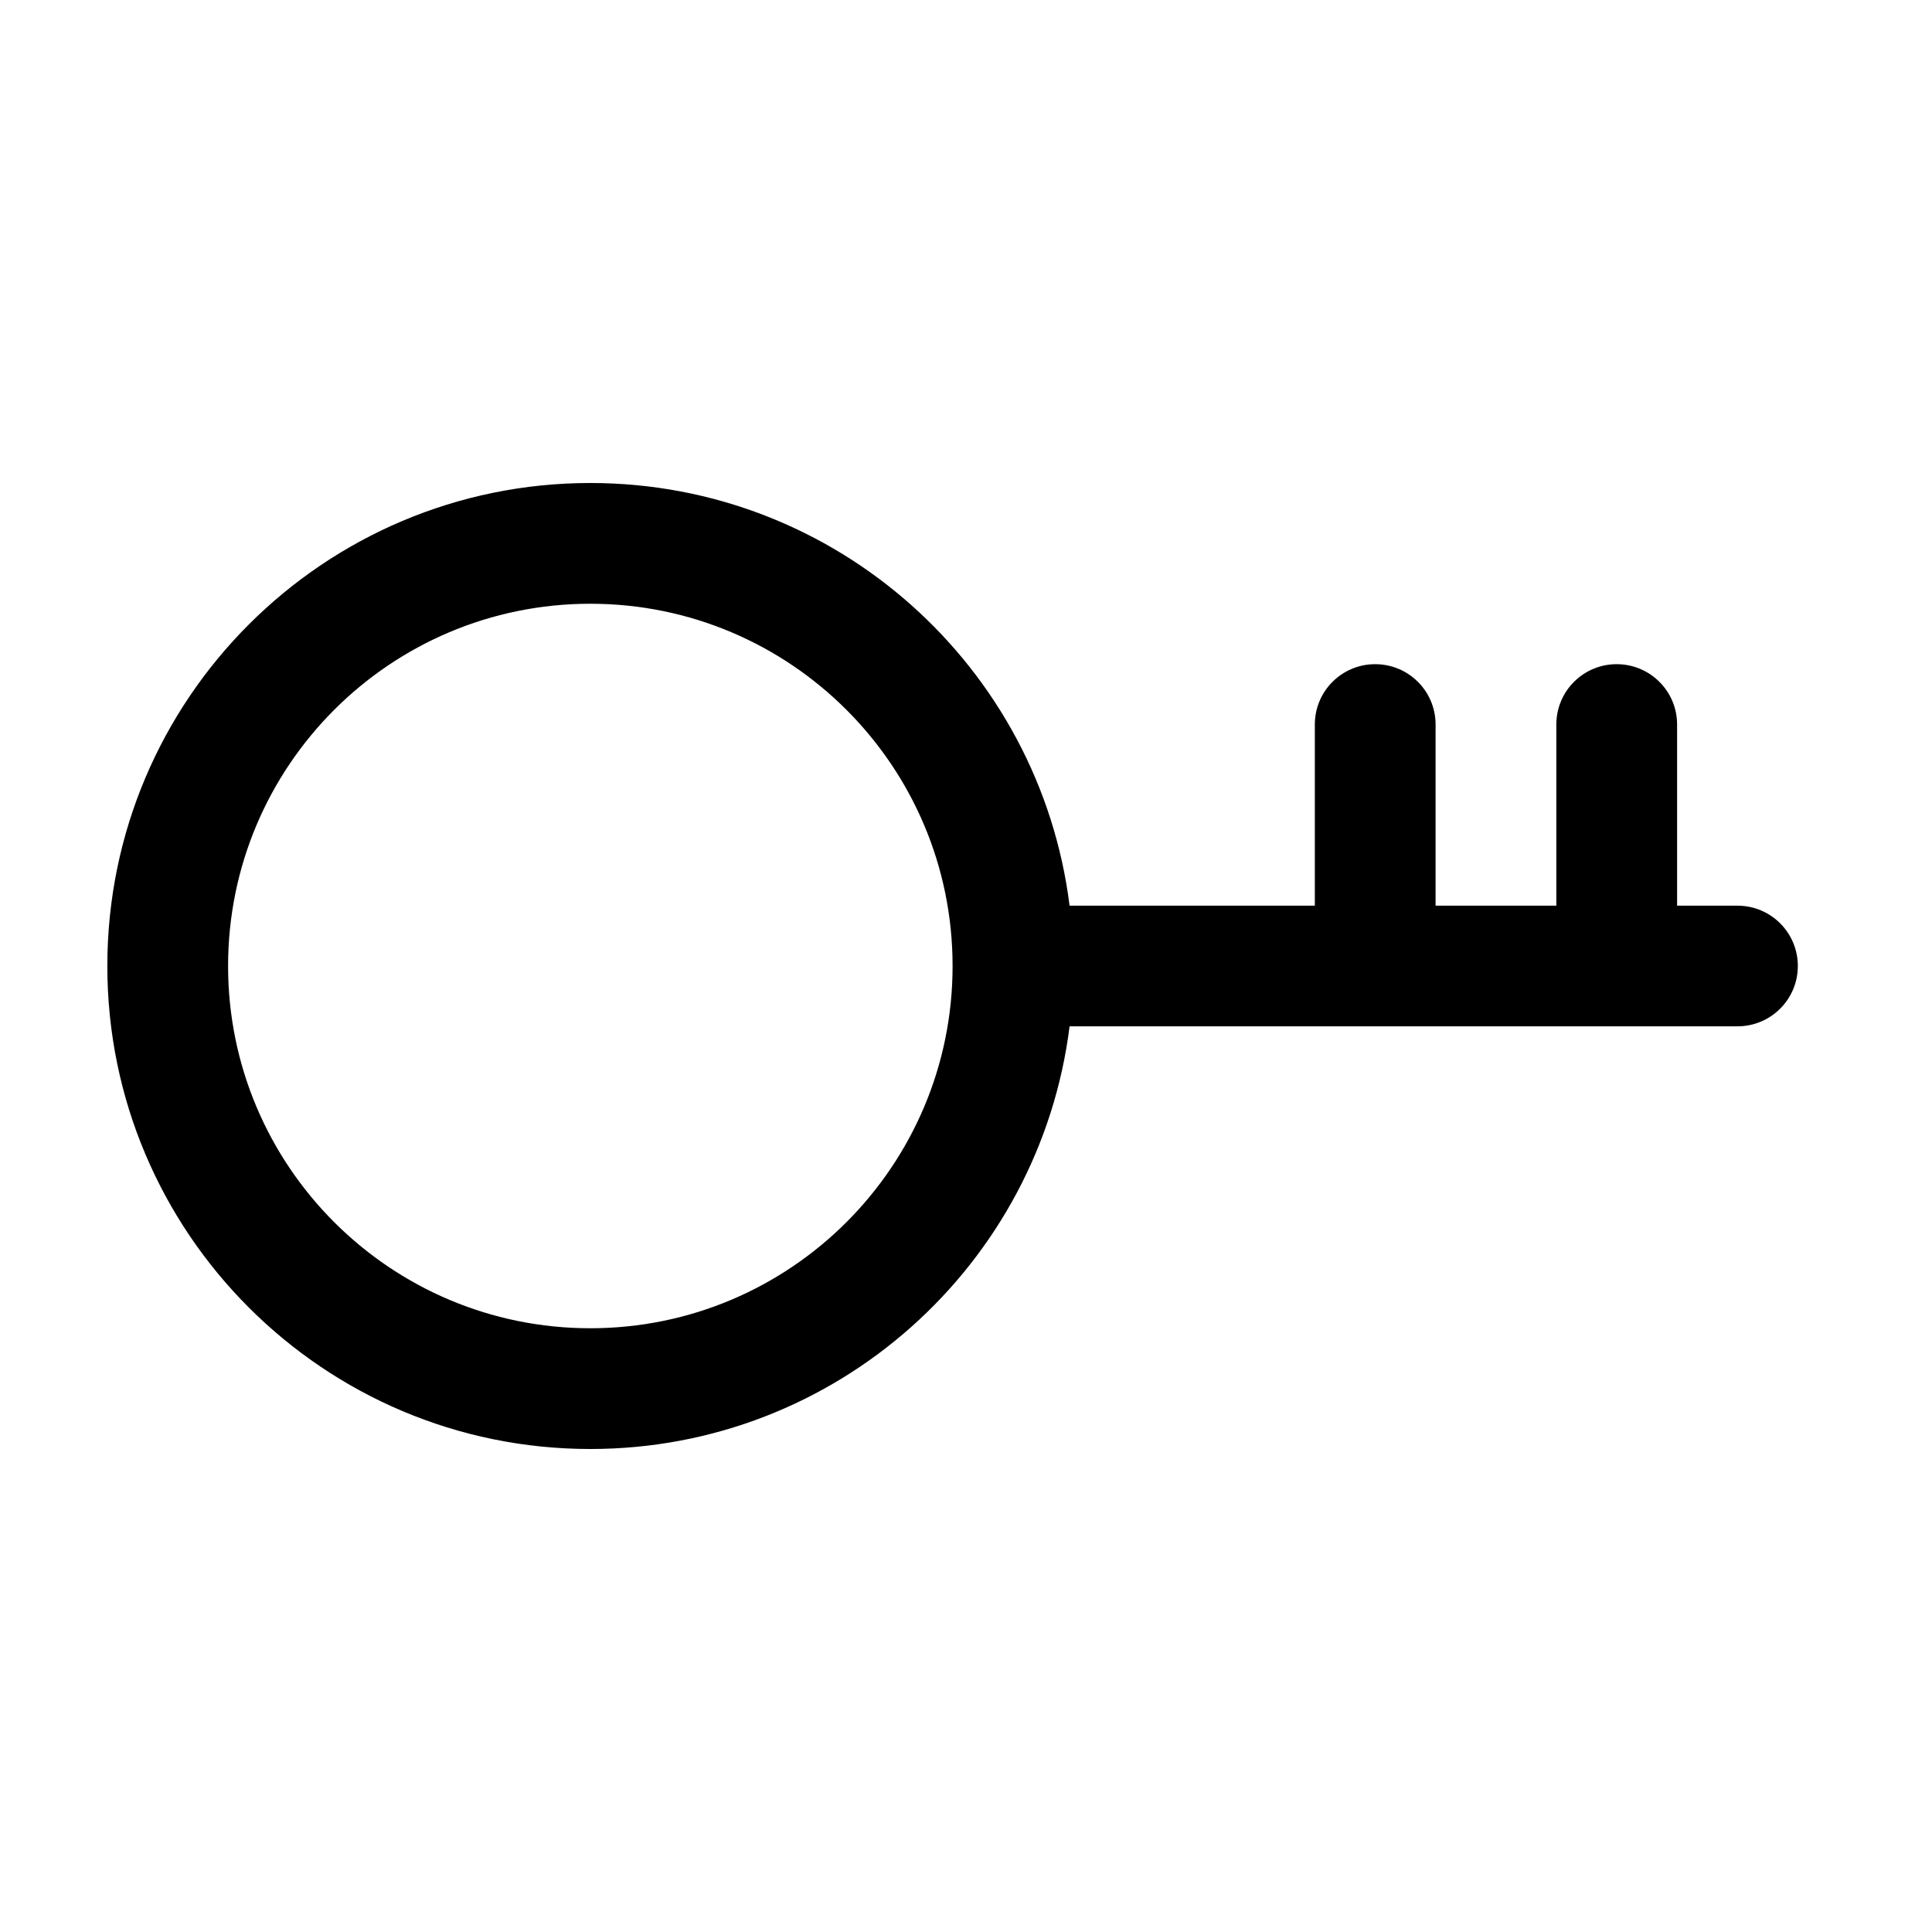
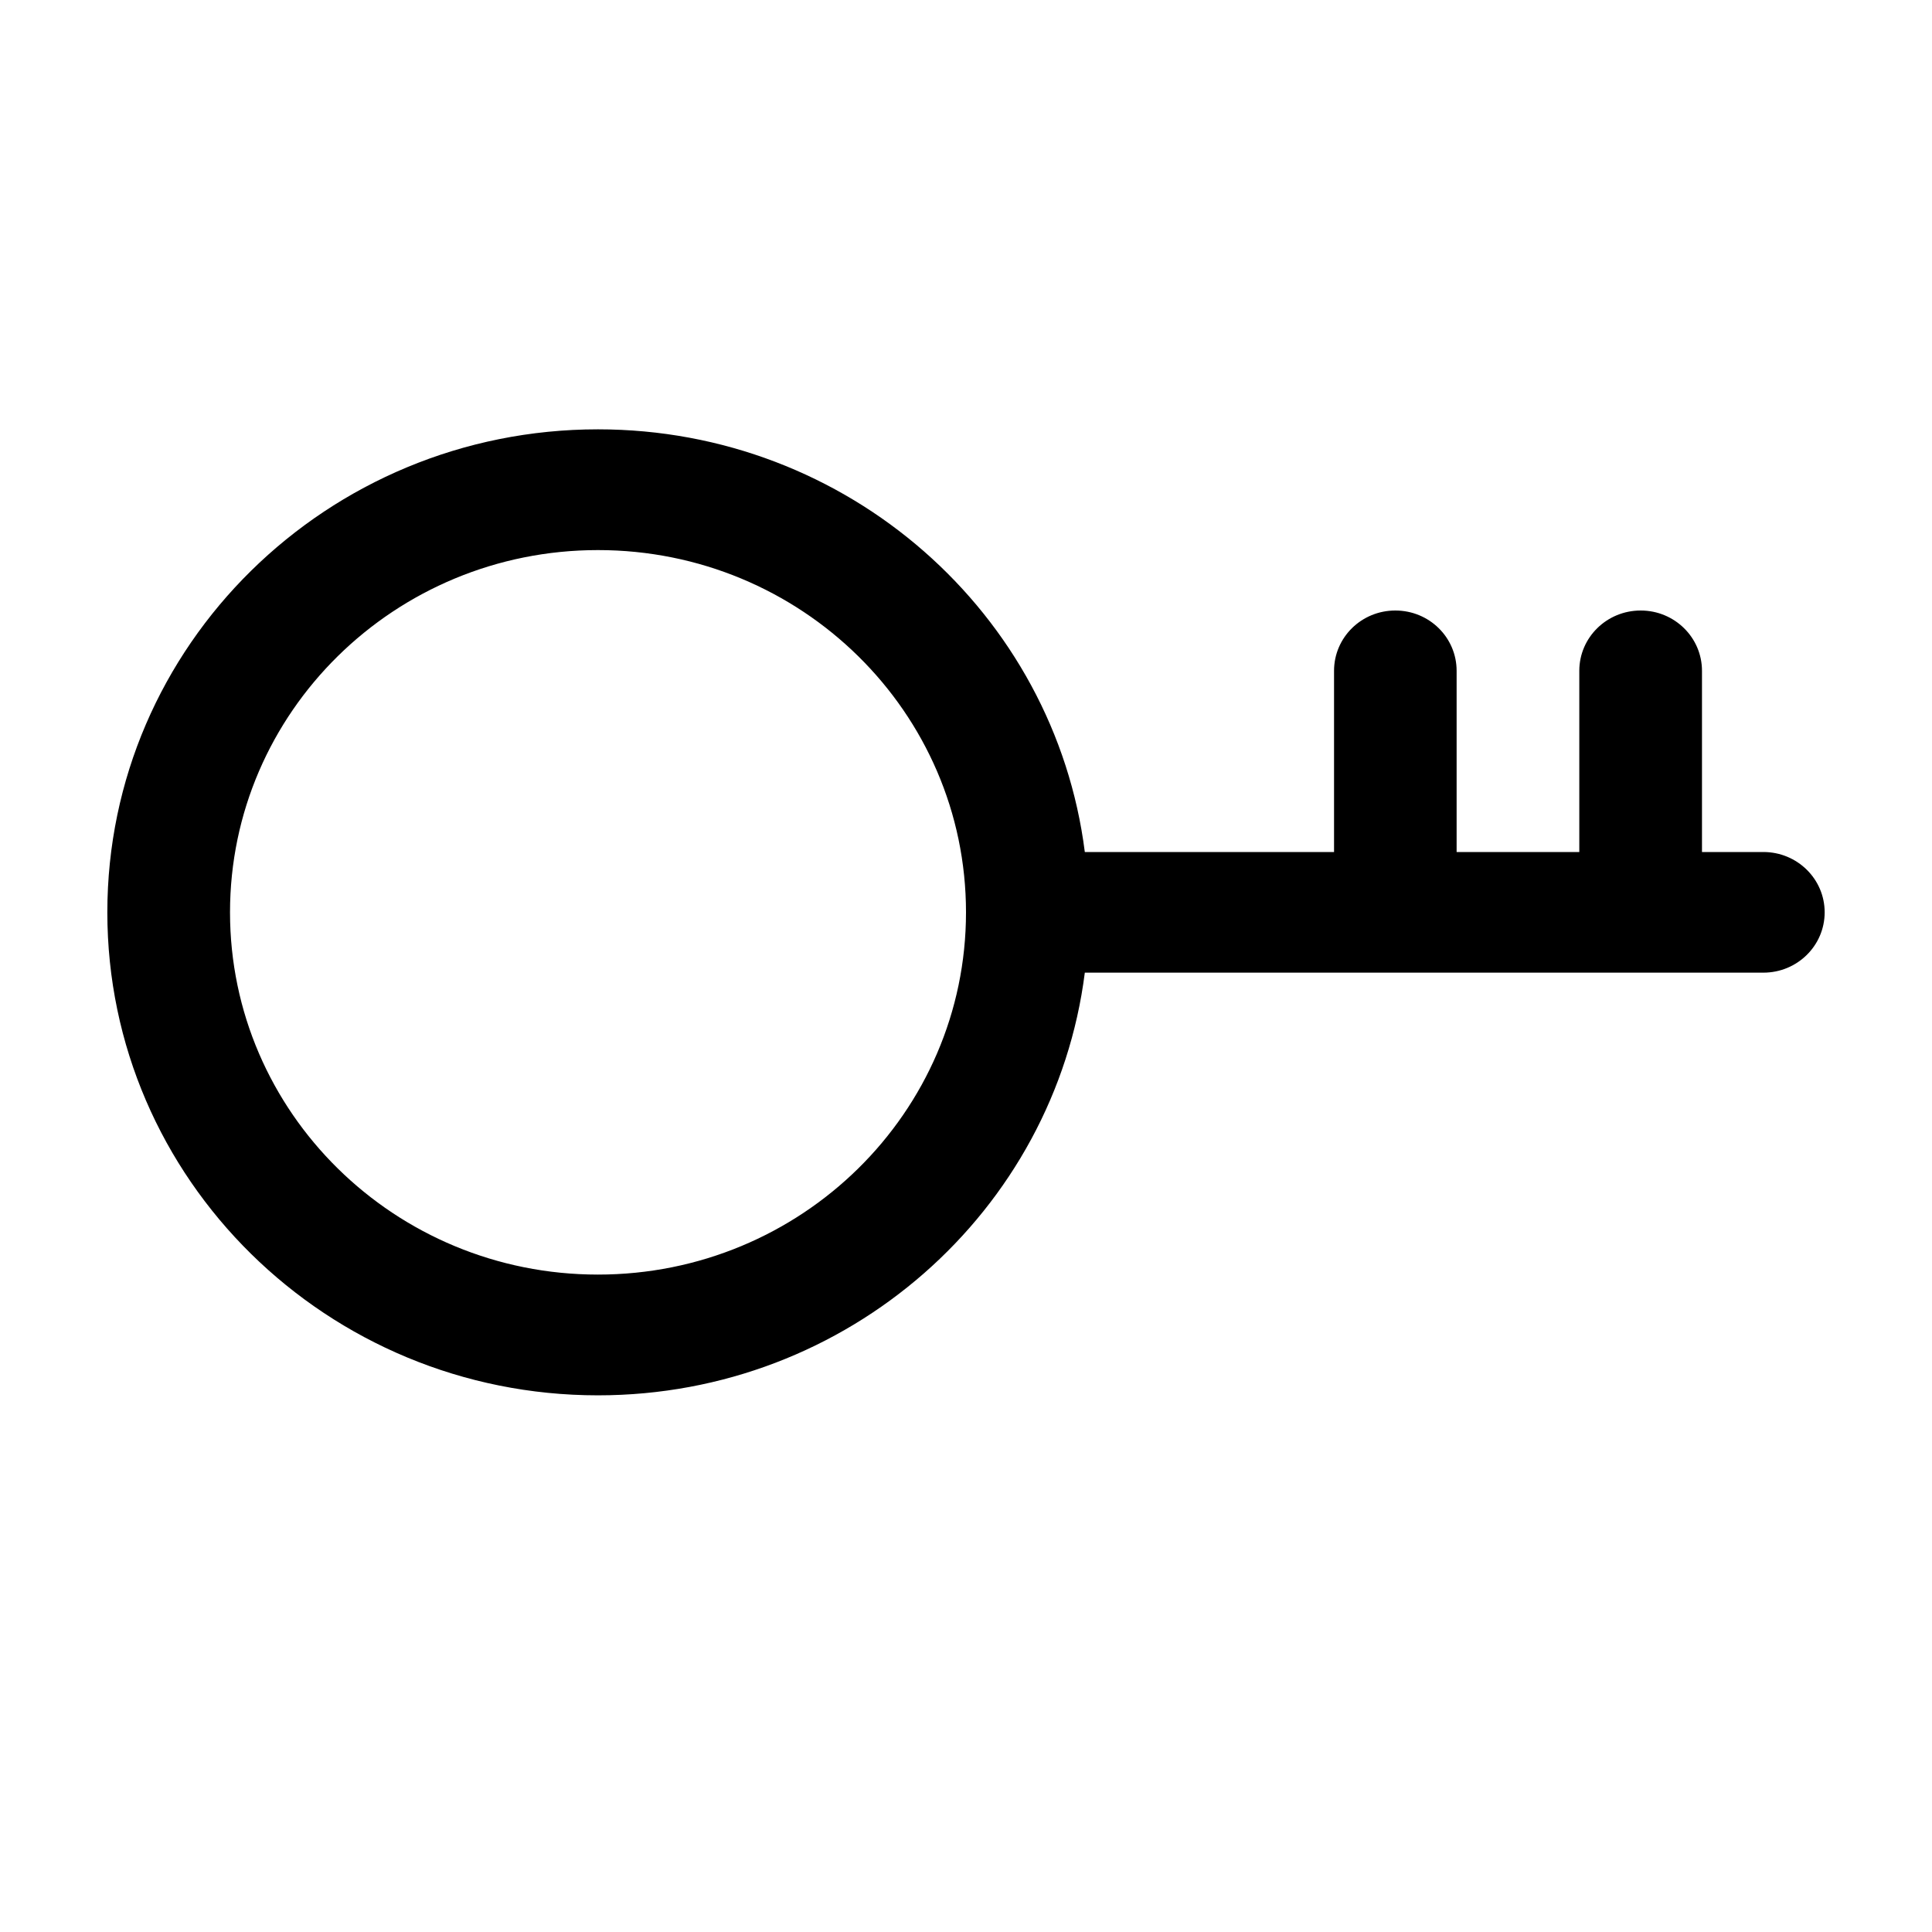
<svg xmlns="http://www.w3.org/2000/svg" width="18" height="18" viewBox="0 0 18 18" fill="none">
-   <path fill-rule="evenodd" clip-rule="evenodd" d="M9.965 8.438C9.688 6.218 7.795 4.5 5.5 4.5C3.015 4.5 1 6.515 1 9C1 11.485 3.015 13.5 5.5 13.5C7.795 13.5 9.688 11.782 9.965 9.562H16.188C16.498 9.562 16.75 9.311 16.75 9C16.75 8.689 16.498 8.438 16.188 8.438H15.625V6.75C15.625 6.439 15.373 6.188 15.062 6.188C14.752 6.188 14.5 6.439 14.5 6.75V8.438H13.375V6.75C13.375 6.439 13.123 6.188 12.812 6.188C12.502 6.188 12.25 6.439 12.25 6.75V8.438H9.965ZM5.5 5.625C7.364 5.625 8.875 7.136 8.875 9C8.875 10.864 7.364 12.375 5.5 12.375C3.636 12.375 2.125 10.864 2.125 9C2.125 7.136 3.636 5.625 5.5 5.625Z" fill="black" />
+   <path fill-rule="evenodd" clip-rule="evenodd" d="M10.107 7.938C9.826 5.718 7.903 4 5.571 4C3.047 4 1 6.015 1 8.5C1 10.985 3.047 13 5.571 13C7.903 13 9.826 11.282 10.107 9.062H16.429C16.744 9.062 17 8.811 17 8.5C17 8.189 16.744 7.938 16.429 7.938H15.857V6.25C15.857 5.939 15.601 5.688 15.286 5.688C14.97 5.688 14.714 5.939 14.714 6.25V7.938H13.571V6.25C13.571 5.939 13.316 5.688 13 5.688C12.684 5.688 12.429 5.939 12.429 6.25V7.938H10.107ZM5.571 5.125C7.465 5.125 9 6.636 9 8.5C9 10.364 7.465 11.875 5.571 11.875C3.678 11.875 2.143 10.364 2.143 8.5C2.143 6.636 3.678 5.125 5.571 5.125Z" fill="black" />
</svg>
